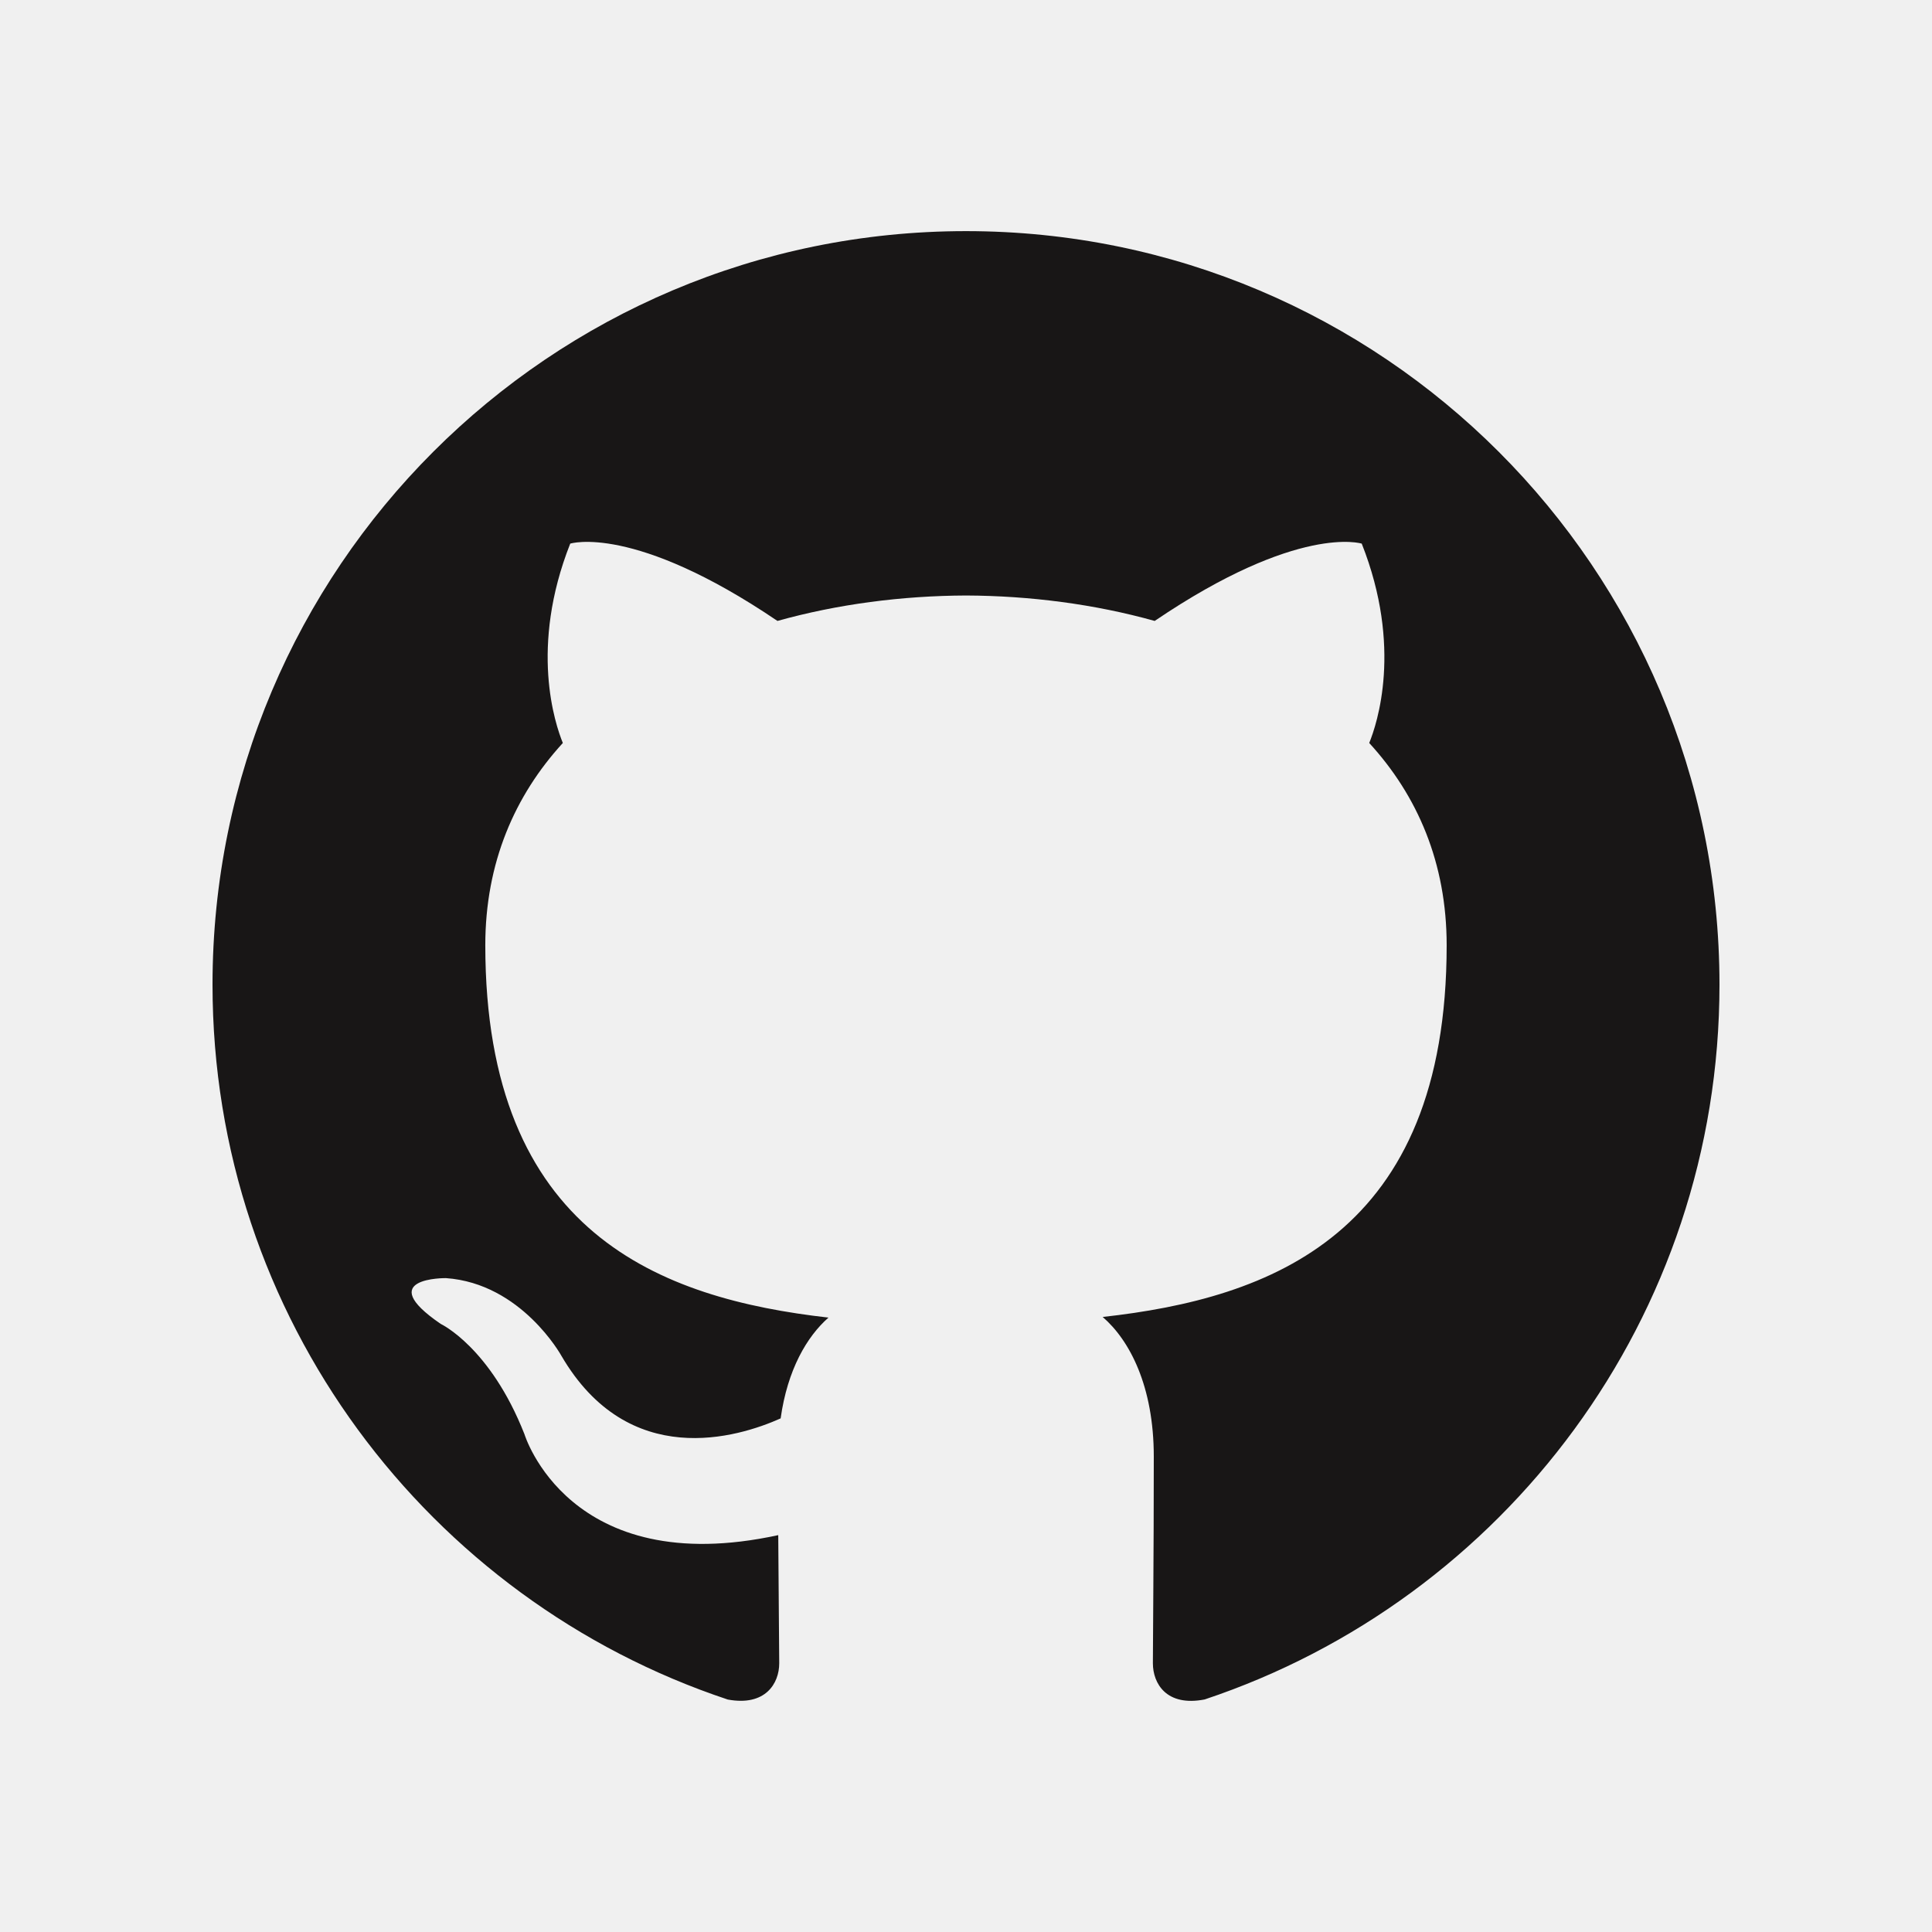
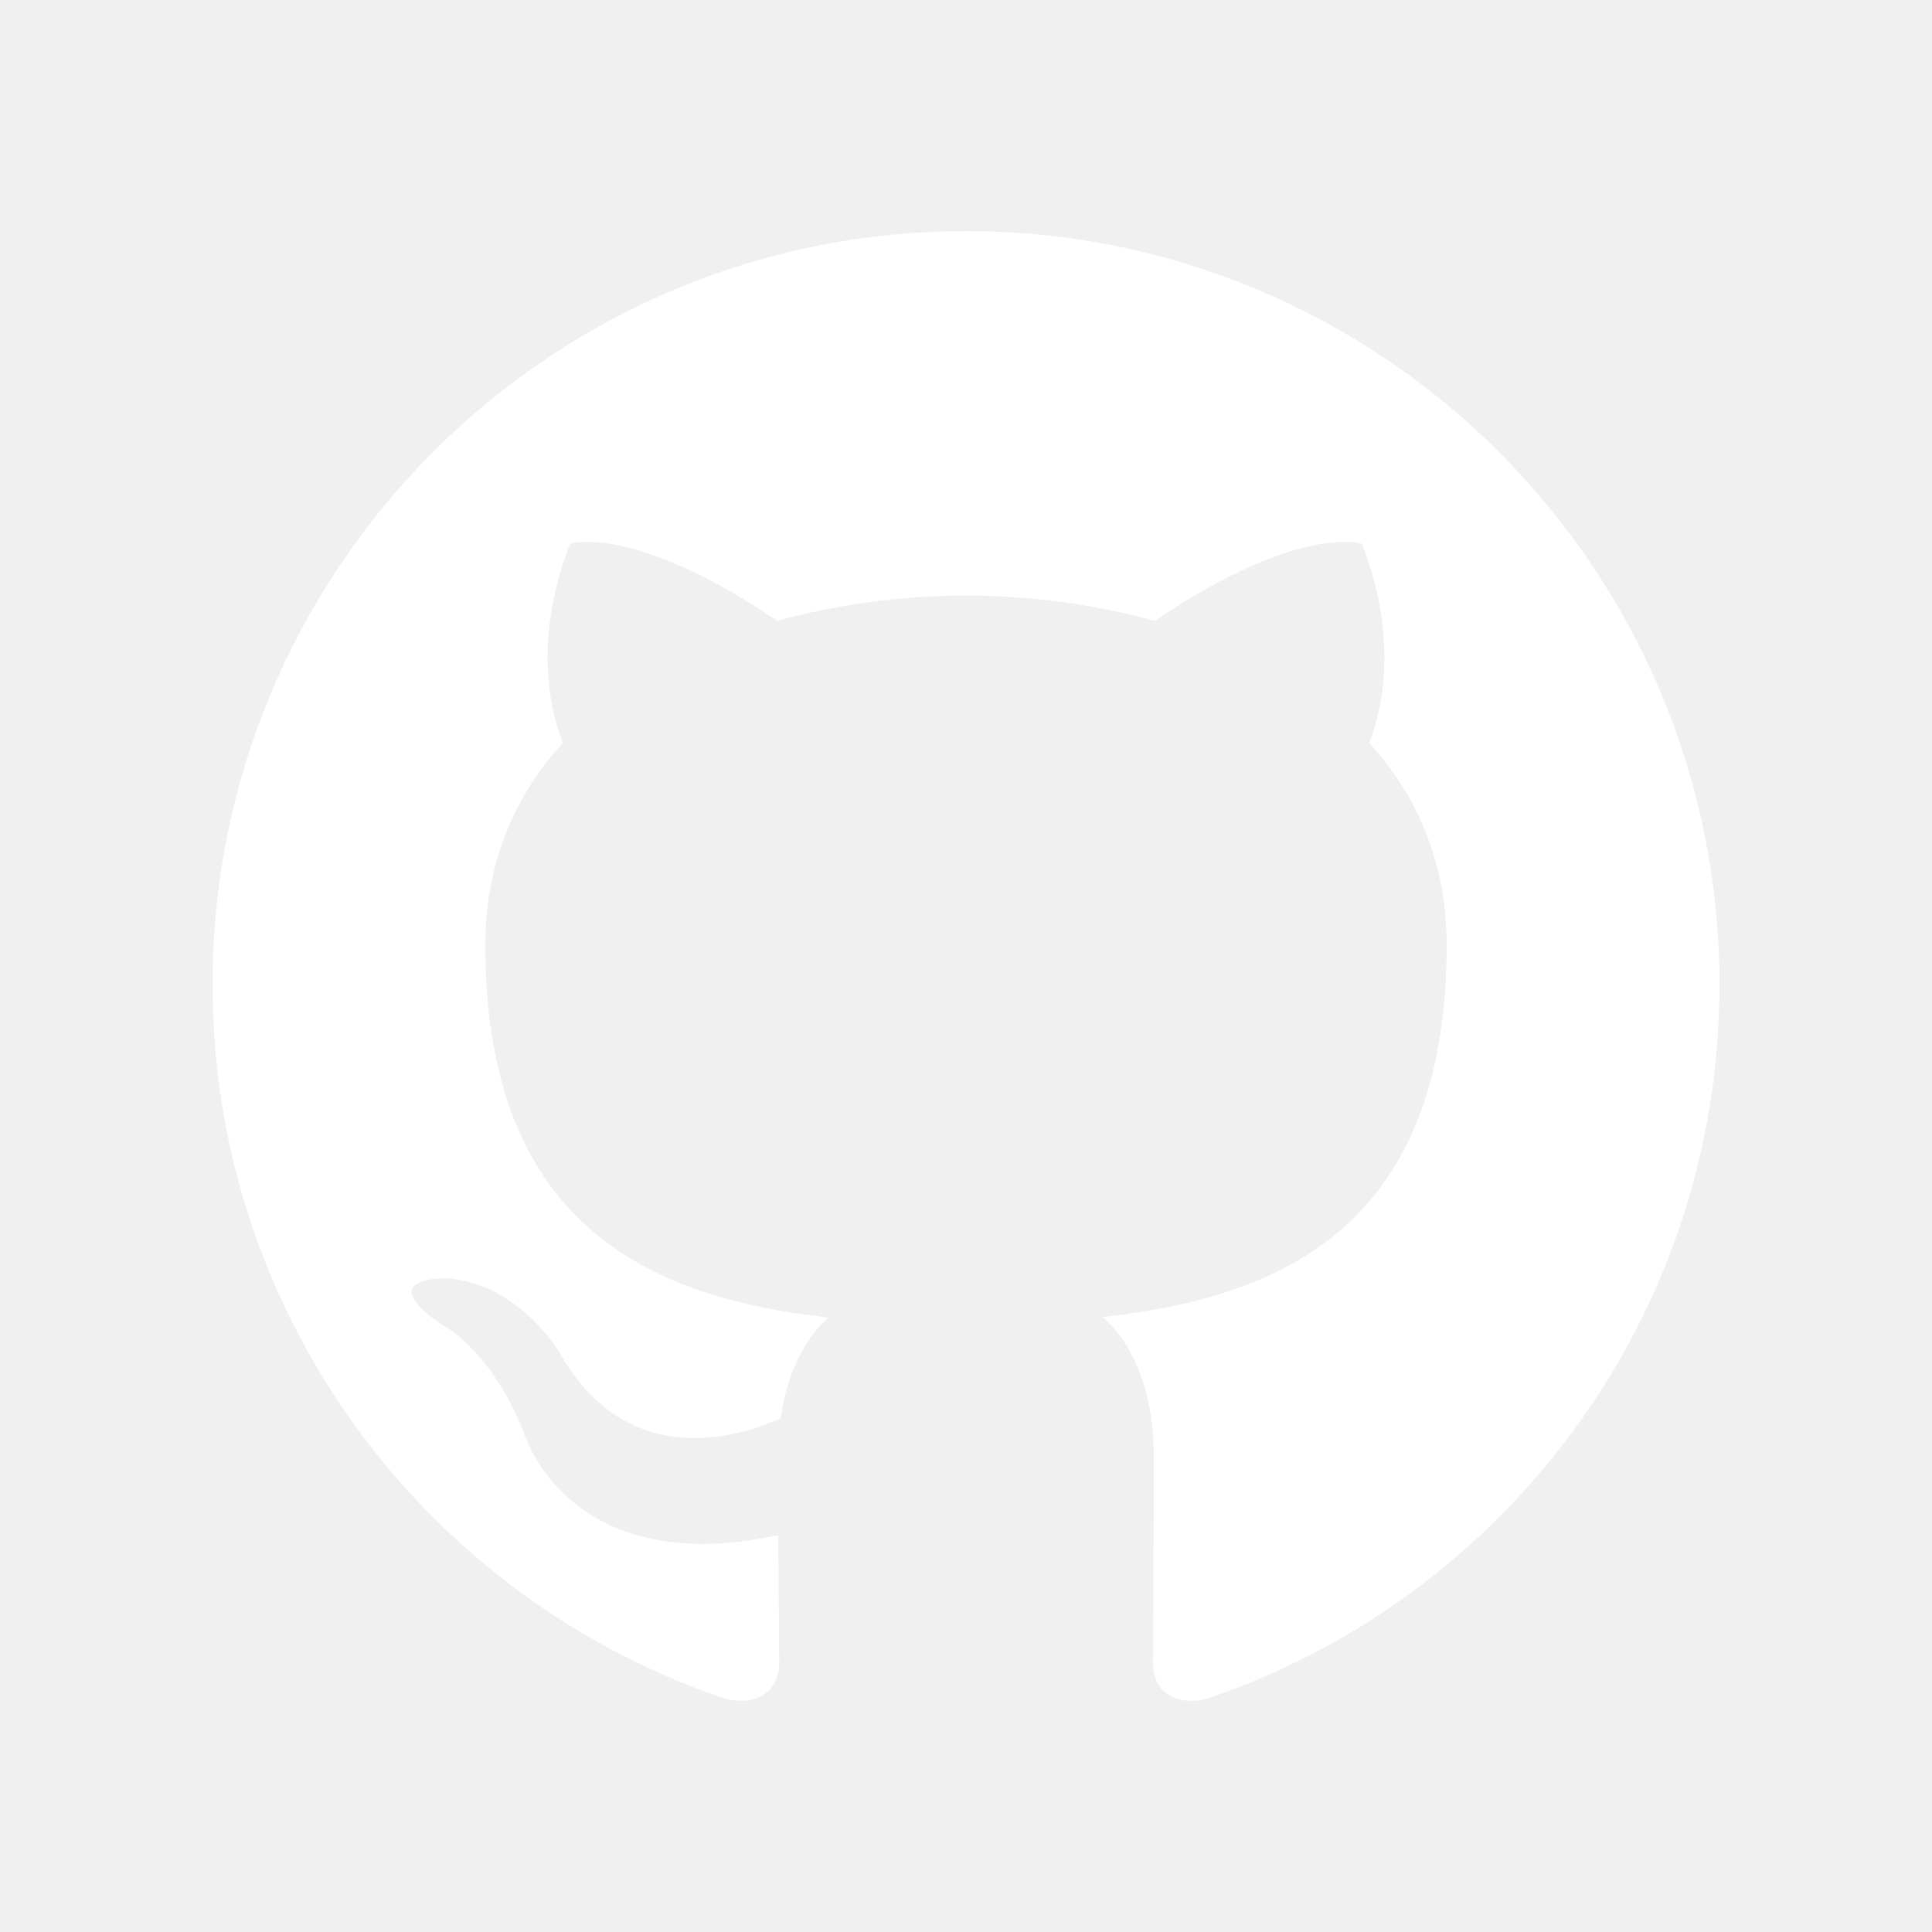
- <svg xmlns="http://www.w3.org/2000/svg" version="1.1" id="Layer_1" x="0px" y="0px" width="100px" height="100px" viewBox="0 0 100 100" enable-background="new 0 0 100 100" xml:space="preserve">
+ <svg xmlns="http://www.w3.org/2000/svg" version="1.1" id="Layer_1" x="0px" y="0px" viewBox="0 0 100 100" enable-background="new 0 0 100 100" xml:space="preserve">
  <g>
-     <path fill-rule="evenodd" clip-rule="evenodd" fill="#181616" d="M49.998,11.963C28.461,11.963,11,29.425,11,50.965   c0,17.231,11.172,31.849,26.671,37.003c1.952,0.361,2.662-0.84,2.662-1.877c0-0.924-0.034-3.375-0.051-6.633   c-10.849,2.359-13.138-5.229-13.138-5.229c-1.774-4.505-4.331-5.703-4.331-5.703c-3.541-2.418,0.269-2.371,0.269-2.371   c3.914,0.277,5.974,4.018,5.974,4.018c3.478,5.96,9.129,4.235,11.35,3.243c0.353-2.525,1.363-4.24,2.476-5.217   c-8.659-0.984-17.763-4.33-17.763-19.274c0-4.259,1.519-7.741,4.013-10.468c-0.399-0.982-1.74-4.947,0.383-10.319   c0,0,3.274-1.048,10.726,4.001c3.109-0.869,6.446-1.303,9.763-1.316c3.312,0.014,6.65,0.447,9.763,1.316   c7.447-5.049,10.716-4.001,10.716-4.001c2.128,5.372,0.788,9.337,0.388,10.319c2.5,2.727,4.008,6.209,4.008,10.468   c0,14.979-9.117,18.279-17.805,19.241c1.398,1.205,2.646,3.59,2.646,7.229c0,5.211-0.047,9.416-0.047,10.695   c0,1.045,0.701,2.26,2.681,1.873C77.836,82.798,89,68.191,89,50.965C89,29.425,71.539,11.963,49.998,11.963z" />
+     <path fill-rule="evenodd" clip-rule="evenodd" fill="#fff" d="M49.998,11.963C28.461,11.963,11,29.425,11,50.965   c0,17.231,11.172,31.849,26.671,37.003c1.952,0.361,2.662-0.84,2.662-1.877c0-0.924-0.034-3.375-0.051-6.633   c-10.849,2.359-13.138-5.229-13.138-5.229c-1.774-4.505-4.331-5.703-4.331-5.703c-3.541-2.418,0.269-2.371,0.269-2.371   c3.914,0.277,5.974,4.018,5.974,4.018c3.478,5.96,9.129,4.235,11.35,3.243c0.353-2.525,1.363-4.24,2.476-5.217   c-8.659-0.984-17.763-4.33-17.763-19.274c0-4.259,1.519-7.741,4.013-10.468c-0.399-0.982-1.74-4.947,0.383-10.319   c0,0,3.274-1.048,10.726,4.001c3.109-0.869,6.446-1.303,9.763-1.316c3.312,0.014,6.65,0.447,9.763,1.316   c7.447-5.049,10.716-4.001,10.716-4.001c2.128,5.372,0.788,9.337,0.388,10.319c2.5,2.727,4.008,6.209,4.008,10.468   c0,14.979-9.117,18.279-17.805,19.241c1.398,1.205,2.646,3.59,2.646,7.229c0,5.211-0.047,9.416-0.047,10.695   c0,1.045,0.701,2.26,2.681,1.873C77.836,82.798,89,68.191,89,50.965C89,29.425,71.539,11.963,49.998,11.963z" />
  </g>
</svg>
